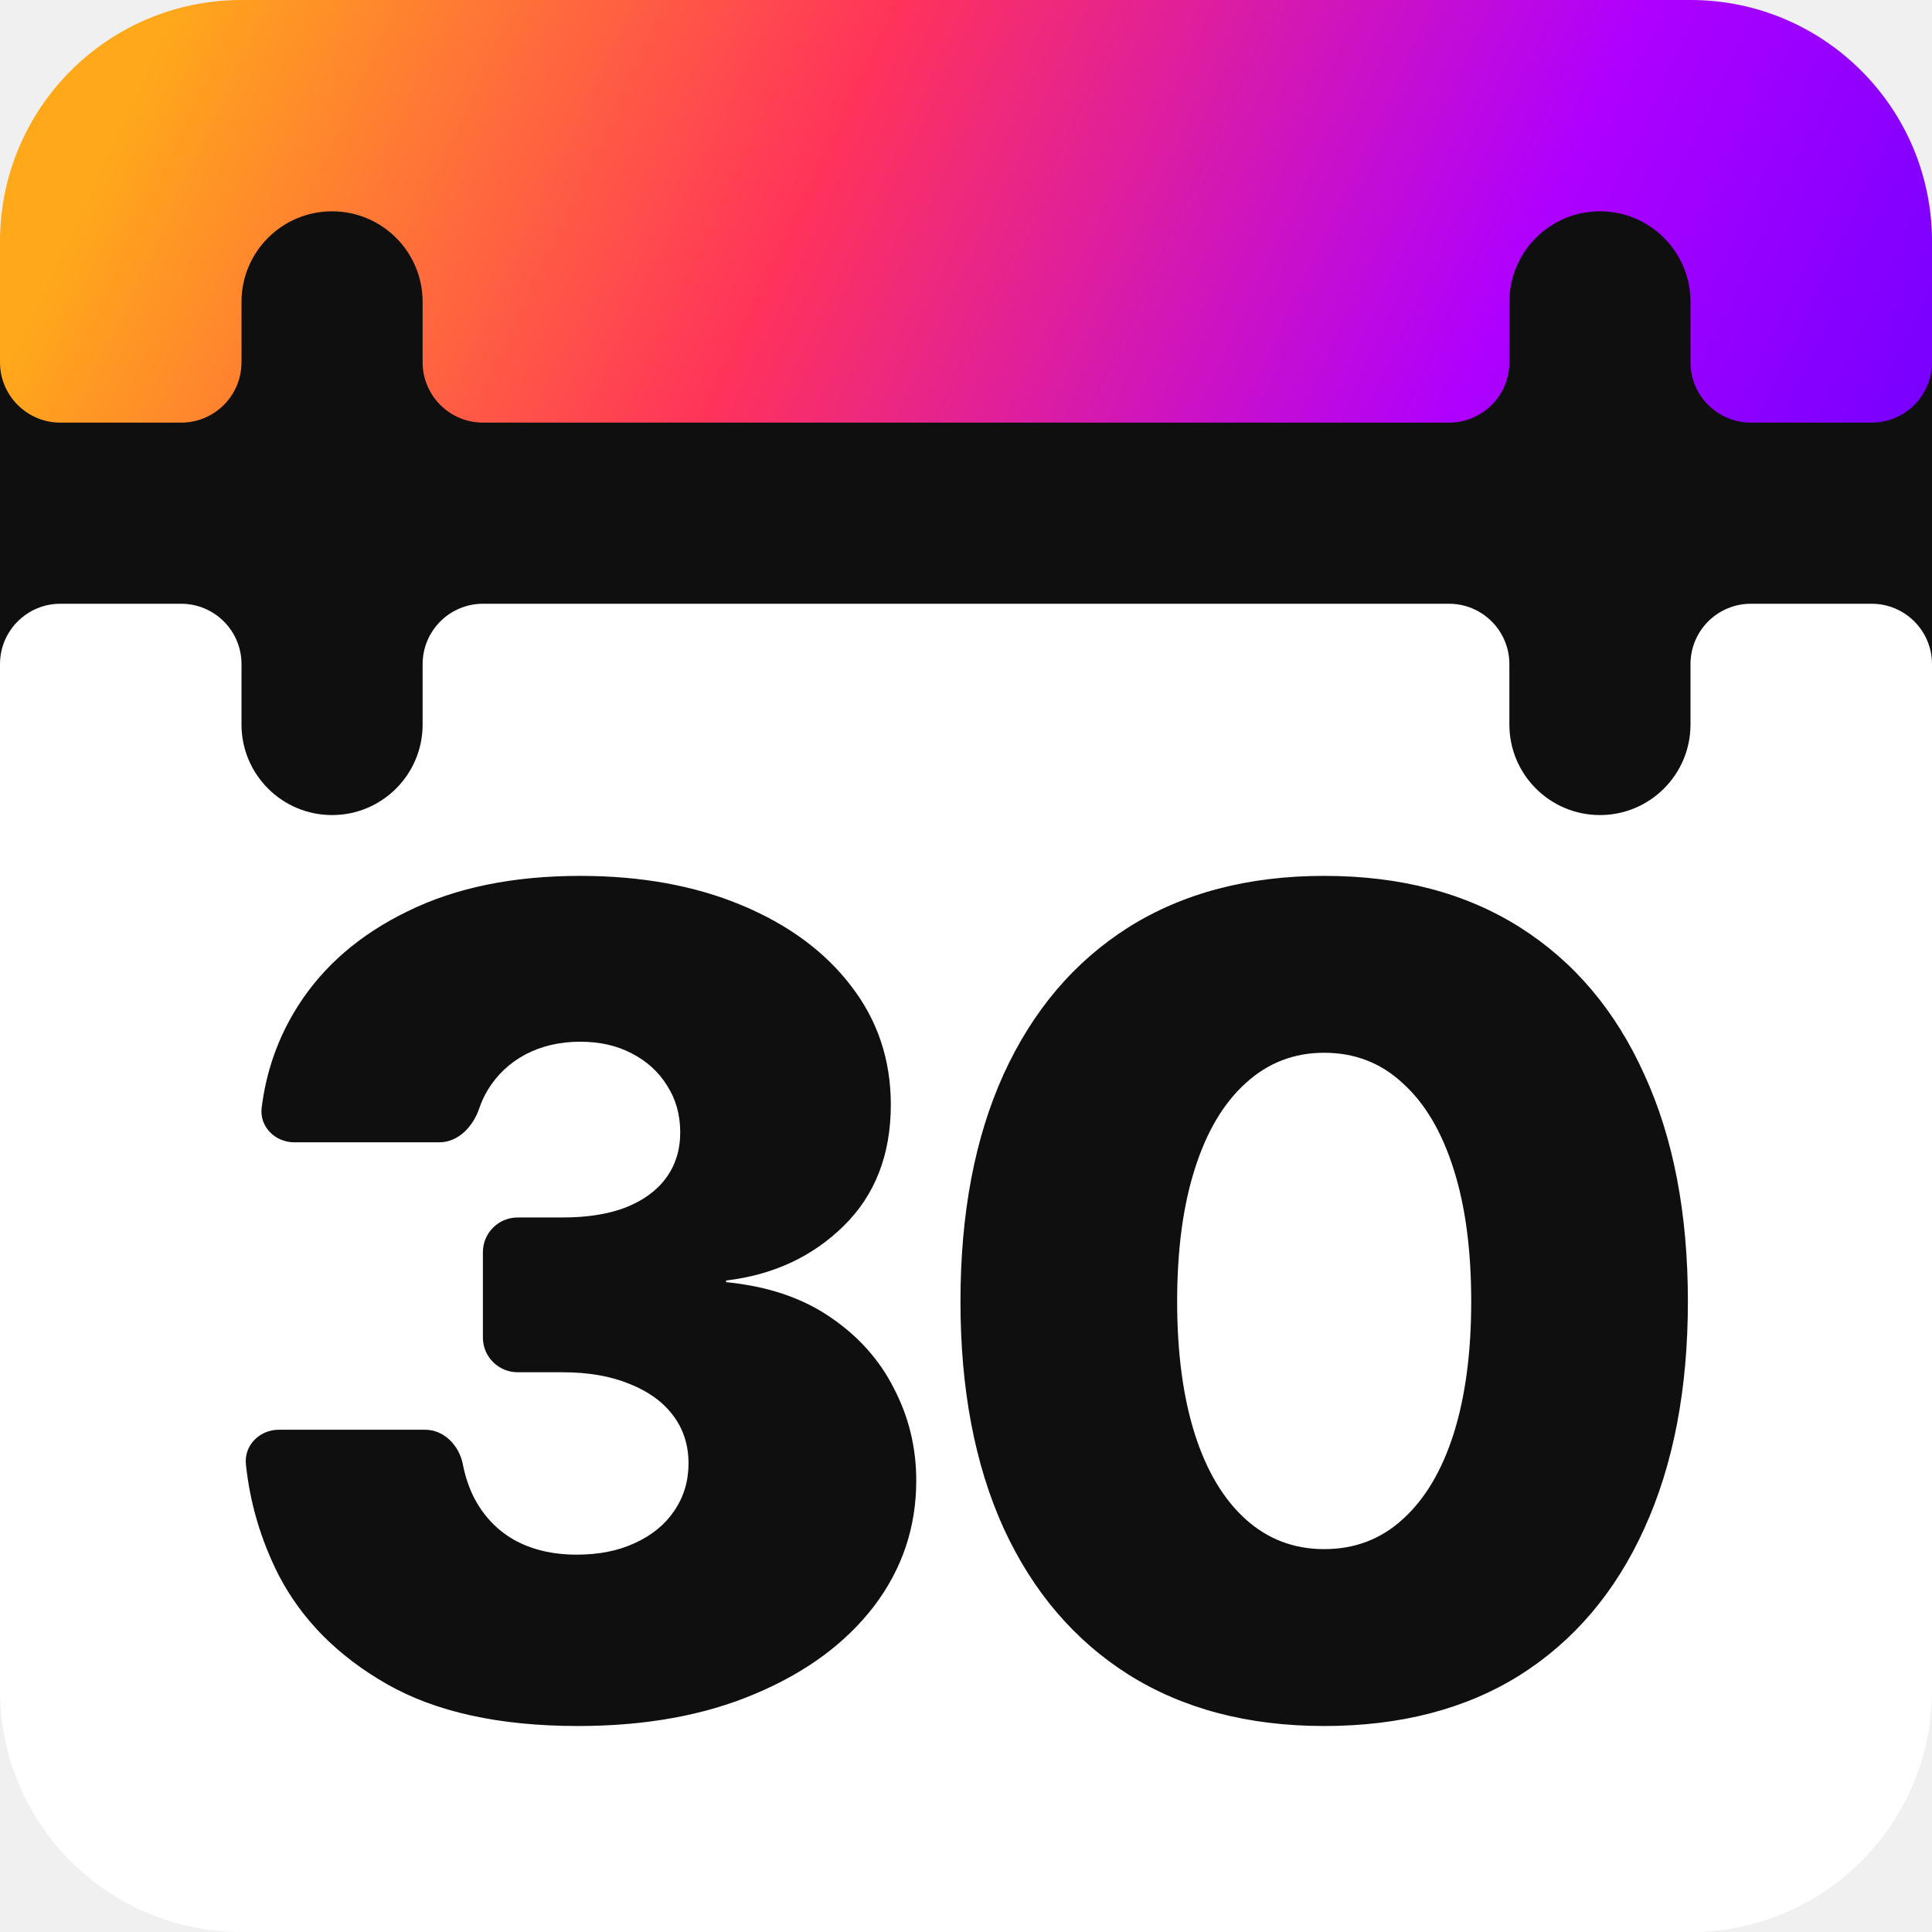
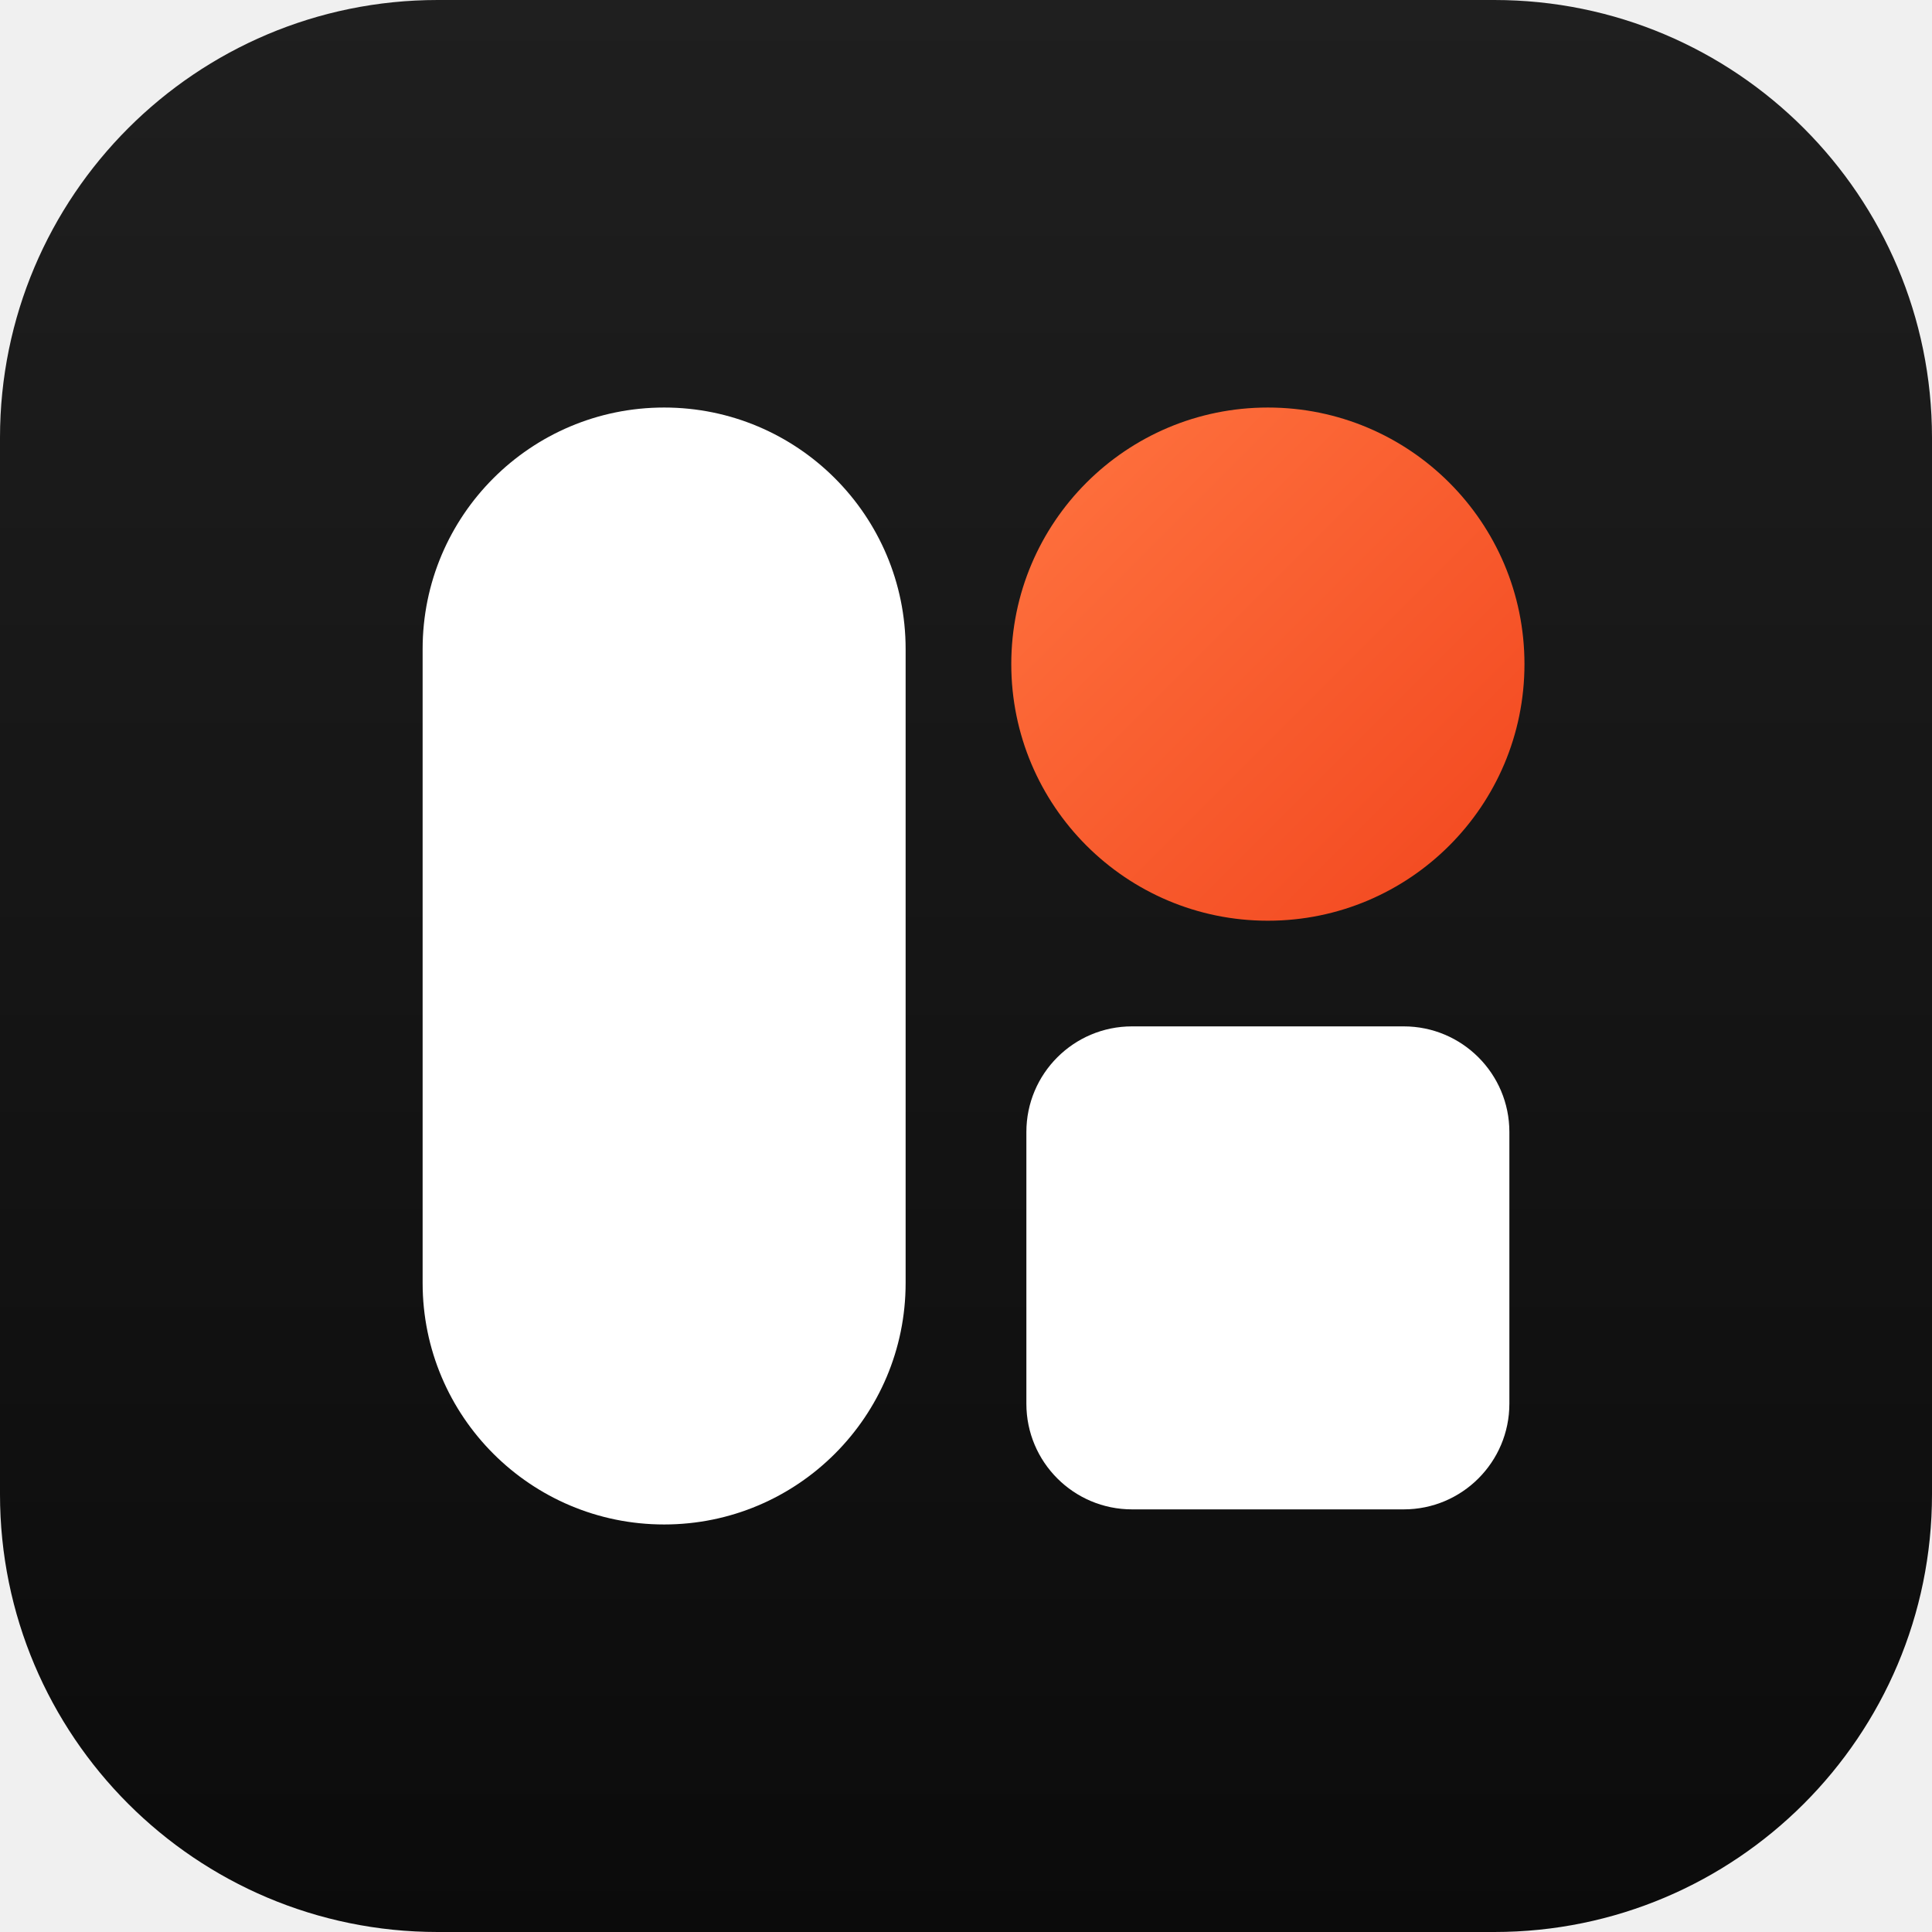
- <svg xmlns="http://www.w3.org/2000/svg" xmlns:xlink="http://www.w3.org/1999/xlink" version="1.1" id="svg1" width="1024" height="1024" viewBox="0 0 1024 1024">
-   <defs id="defs1">
-     <linearGradient id="linearGradient14">
-       <stop style="stop-color:#ffa91a;stop-opacity:1;" offset="0.084" id="stop11" />
-       <stop style="stop-color:#ff335a;stop-opacity:1;" offset="0.384" id="stop12" />
-       <stop style="stop-color:#af00ff;stop-opacity:1;" offset="0.691" id="stop13" />
-       <stop style="stop-color:#5600ff;stop-opacity:1;" offset="1" id="stop14" />
+ <svg xmlns="http://www.w3.org/2000/svg" viewBox="0 0 1024 1024">
+   <defs>
+     <linearGradient id="tile" x1="0" y1="0" x2="0" y2="1">
+       <stop offset="0" stop-color="#1f1f1f" />
+       <stop offset="1" stop-color="#0b0b0b" />
    </linearGradient>
-     <linearGradient xlink:href="#linearGradient14" id="linearGradient8" x1="58.462" y1="-160.823" x2="1114.129" y2="333.669" gradientUnits="userSpaceOnUse" />
+     <linearGradient id="dot" x1="0" y1="0" x2="1" y2="1">
+       <stop offset="0" stop-color="#ff7440" />
+       <stop offset="1" stop-color="#f2461e" />
+     </linearGradient>
  </defs>
-   <path style="display:inline;fill:#0f0f0f;fill-opacity:1;stroke-width:0;stroke-linecap:square;paint-order:stroke markers fill" d="M 0,160 1.3117412e-4,475.004 1024,472.569 1024,159.875 853.477,44.07 173.107,43.669 Z" id="path1" />
-   <path id="rect3" style="display:inline;fill:#ffffff;fill-opacity:1;stroke-width:0;stroke-linecap:square;paint-order:stroke markers fill" d="M -3.5732999e-7,352 V 896 A 128,128 0 0 0 128,1024 H 896 A 128,128 0 0 0 1024,896 V 352 a 32,32 0 0 0 -32,-32 h -64 a 32,32 0 0 0 -32,32 v 32 a 48,48 0 0 1 -48,48 48,48 0 0 1 -48,-48 V 352 A 32,32 0 0 0 768,320 H 256 a 32,32 0 0 0 -32,32 v 32 a 48,48 0 0 1 -48,48 48,48 0 0 1 -48,-48 V 352 A 32,32 0 0 0 96,320 H 32 A 32,32 0 0 0 -3.5732999e-7,352 Z" />
-   <path id="rect1" style="display:inline;fill:url(#linearGradient8);fill-opacity:1;stroke-width:0;stroke-linecap:square;paint-order:stroke markers fill" d="m -3.5732999e-7,128 v 64 A 32,32 0 0 0 32,224 h 64 a 32,32 0 0 0 32,-32 v -32 a 48,48 0 0 1 48,-48 48,48 0 0 1 48,48 v 32 a 32,32 0 0 0 32,32 h 512 a 32,32 0 0 0 32,-32 v -32 a 48,48 0 0 1 48,-48 48,48 0 0 1 48,48 v 32 a 32,32 0 0 0 32,32 h 64 a 32,32 0 0 0 32,-32 V 128 A 128,128 0 0 0 896,-3.5732999e-7 H 128 A 128,128 0 0 0 -3.5732999e-7,128 Z" />
-   <path style="font-weight:900;font-size:521.699px;line-height:1.1;font-family:Inter;-inkscape-font-specification:'Inter Heavy';letter-spacing:0px;fill:#0f0f0f;fill-opacity:1;stroke-width:0;stroke-linecap:square;paint-order:stroke markers fill" d="m 306.336,914.82 c -41.602,0 -75.391,-7.422 -101.367,-22.266 -25.977,-14.844 -45.117,-34.18 -57.422,-58.008 -9.342,-18.533 -15.08,-37.996 -17.215,-58.389 -1.058,-10.103 7.29,-18.369 17.453,-18.369 h 77.455 c 10.163,0 18.119,8.339 20.068,18.297 1.218,6.225 3.104,11.942 5.658,17.152 5.078,9.961 12.207,17.578 21.387,22.852 9.375,5.273 20.508,7.91 33.398,7.91 11.719,0 21.973,-2.051 30.762,-6.152 8.984,-4.102 15.918,-9.766 20.801,-16.992 5.078,-7.422 7.617,-15.82 7.617,-25.195 0,-9.766 -2.734,-18.262 -8.203,-25.488 -5.469,-7.227 -13.184,-12.793 -23.145,-16.699 -9.961,-4.102 -21.777,-6.152 -35.449,-6.152 H 274.347 A 18.401,18.401 0 0 1 255.945,708.919 V 663.691 a 18.401,18.401 0 0 1 18.401,-18.401 h 23.786 c 13.086,0 24.219,-1.758 33.398,-5.273 9.375,-3.711 16.504,-8.887 21.387,-15.527 5.078,-6.836 7.617,-14.941 7.617,-24.316 0,-9.375 -2.344,-17.676 -7.031,-24.902 -4.492,-7.227 -10.742,-12.891 -18.75,-16.992 -7.812,-4.102 -16.895,-6.152 -27.246,-6.152 -10.742,0 -20.41,2.246 -29.004,6.738 -8.398,4.492 -15.039,10.742 -19.922,18.75 -1.864,3.057 -3.372,6.3 -4.525,9.727 -3.225,9.59 -11.038,18.105 -21.201,18.105 h -76.869 c -10.163,0 -18.541,-8.277 -17.292,-18.356 2.418,-19.508 8.786,-37.413 19.105,-53.714 13.477,-21.289 32.91,-38.086 58.301,-50.391 25.391,-12.5 55.859,-18.75 91.406,-18.75 32.227,0 60.742,5.176 85.547,15.527 24.805,10.352 44.141,24.609 58.008,42.773 14.062,18.164 21.094,39.16 21.094,62.988 0,26.562 -8.398,48.047 -25.195,64.453 -16.602,16.211 -37.305,25.781 -62.109,28.711 v 0.879 c 21.875,2.148 40.234,8.301 55.078,18.457 15.039,10.156 26.367,22.852 33.984,38.086 7.812,15.039 11.719,31.25 11.719,48.633 0,24.805 -7.52,47.07 -22.559,66.797 -15.039,19.531 -36.035,34.961 -62.988,46.289 -26.758,11.328 -58.008,16.992 -93.75,16.992 z m 395.508,0 c -40.234,0 -74.805,-9.082 -103.711,-27.246 -28.711,-18.164 -50.781,-44.043 -66.211,-77.637 -15.234,-33.594 -22.852,-73.633 -22.852,-120.117 0,-46.68 7.617,-86.816 22.852,-120.41 15.43,-33.789 37.5,-59.766 66.211,-77.93 28.906,-18.164 63.477,-27.246 103.711,-27.246 40.43,0 75,9.082 103.711,27.246 28.711,18.164 50.684,44.141 65.918,77.93 15.43,33.594 23.145,73.73 23.145,120.41 0,46.484 -7.715,86.621 -23.145,120.41 -15.234,33.594 -37.207,59.473 -65.918,77.637 -28.711,17.969 -63.281,26.953 -103.711,26.953 z m 0,-93.75 c 16.211,0 30.078,-5.273 41.602,-15.82 11.719,-10.547 20.703,-25.586 26.953,-45.117 6.25,-19.727 9.375,-43.164 9.375,-70.312 0,-27.344 -3.125,-50.781 -9.375,-70.312 -6.25,-19.727 -15.234,-34.863 -26.953,-45.41 -11.523,-10.742 -25.391,-16.113 -41.602,-16.113 -16.016,0 -29.883,5.371 -41.602,16.113 -11.719,10.547 -20.703,25.684 -26.953,45.41 -6.25,19.531 -9.375,42.969 -9.375,70.312 0,27.148 3.125,50.586 9.375,70.312 6.25,19.531 15.234,34.57 26.953,45.117 11.719,10.547 25.586,15.82 41.602,15.82 z" id="path12" aria-label="30" />
+   <rect width="1024" height="1024" rx="232" fill="url(#tile)" />
+   <rect x="224" y="216" width="256" height="592" rx="128" fill="#fff" />
+   <circle cx="672" cy="352" r="136" fill="url(#dot)" />
+   <rect x="544" y="544" width="256" height="256" rx="56" fill="#fff" />
</svg>
